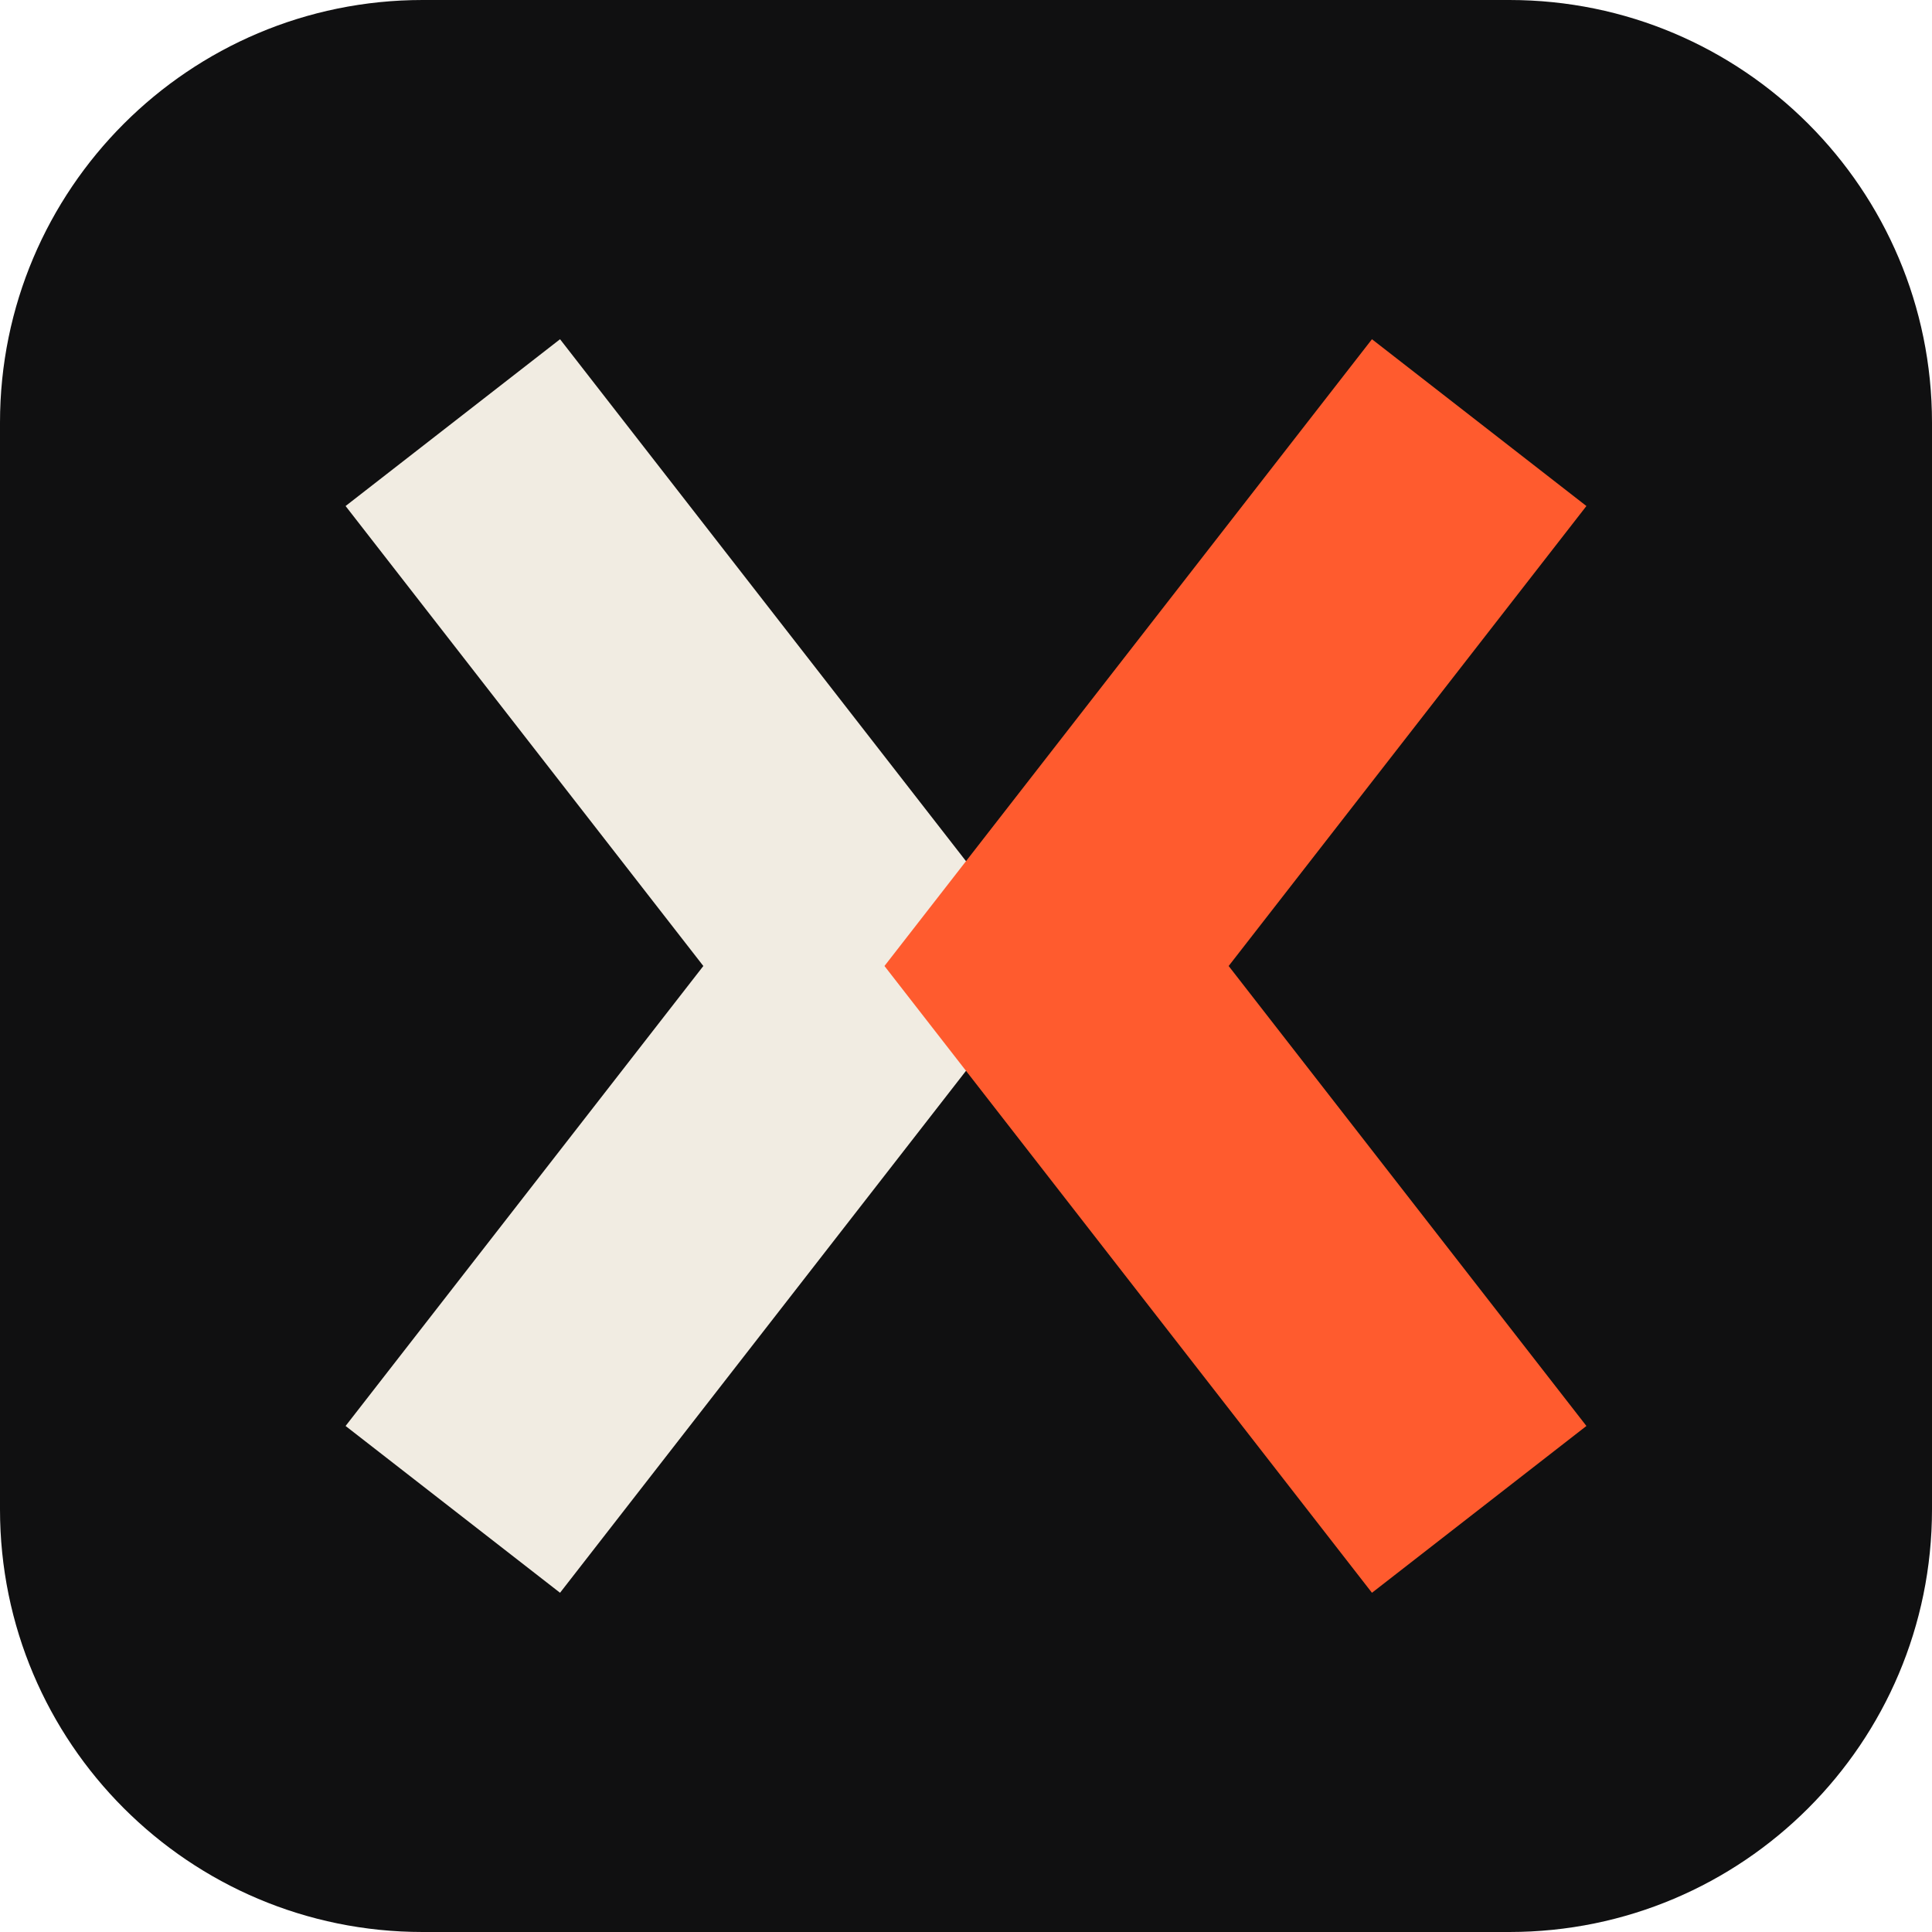
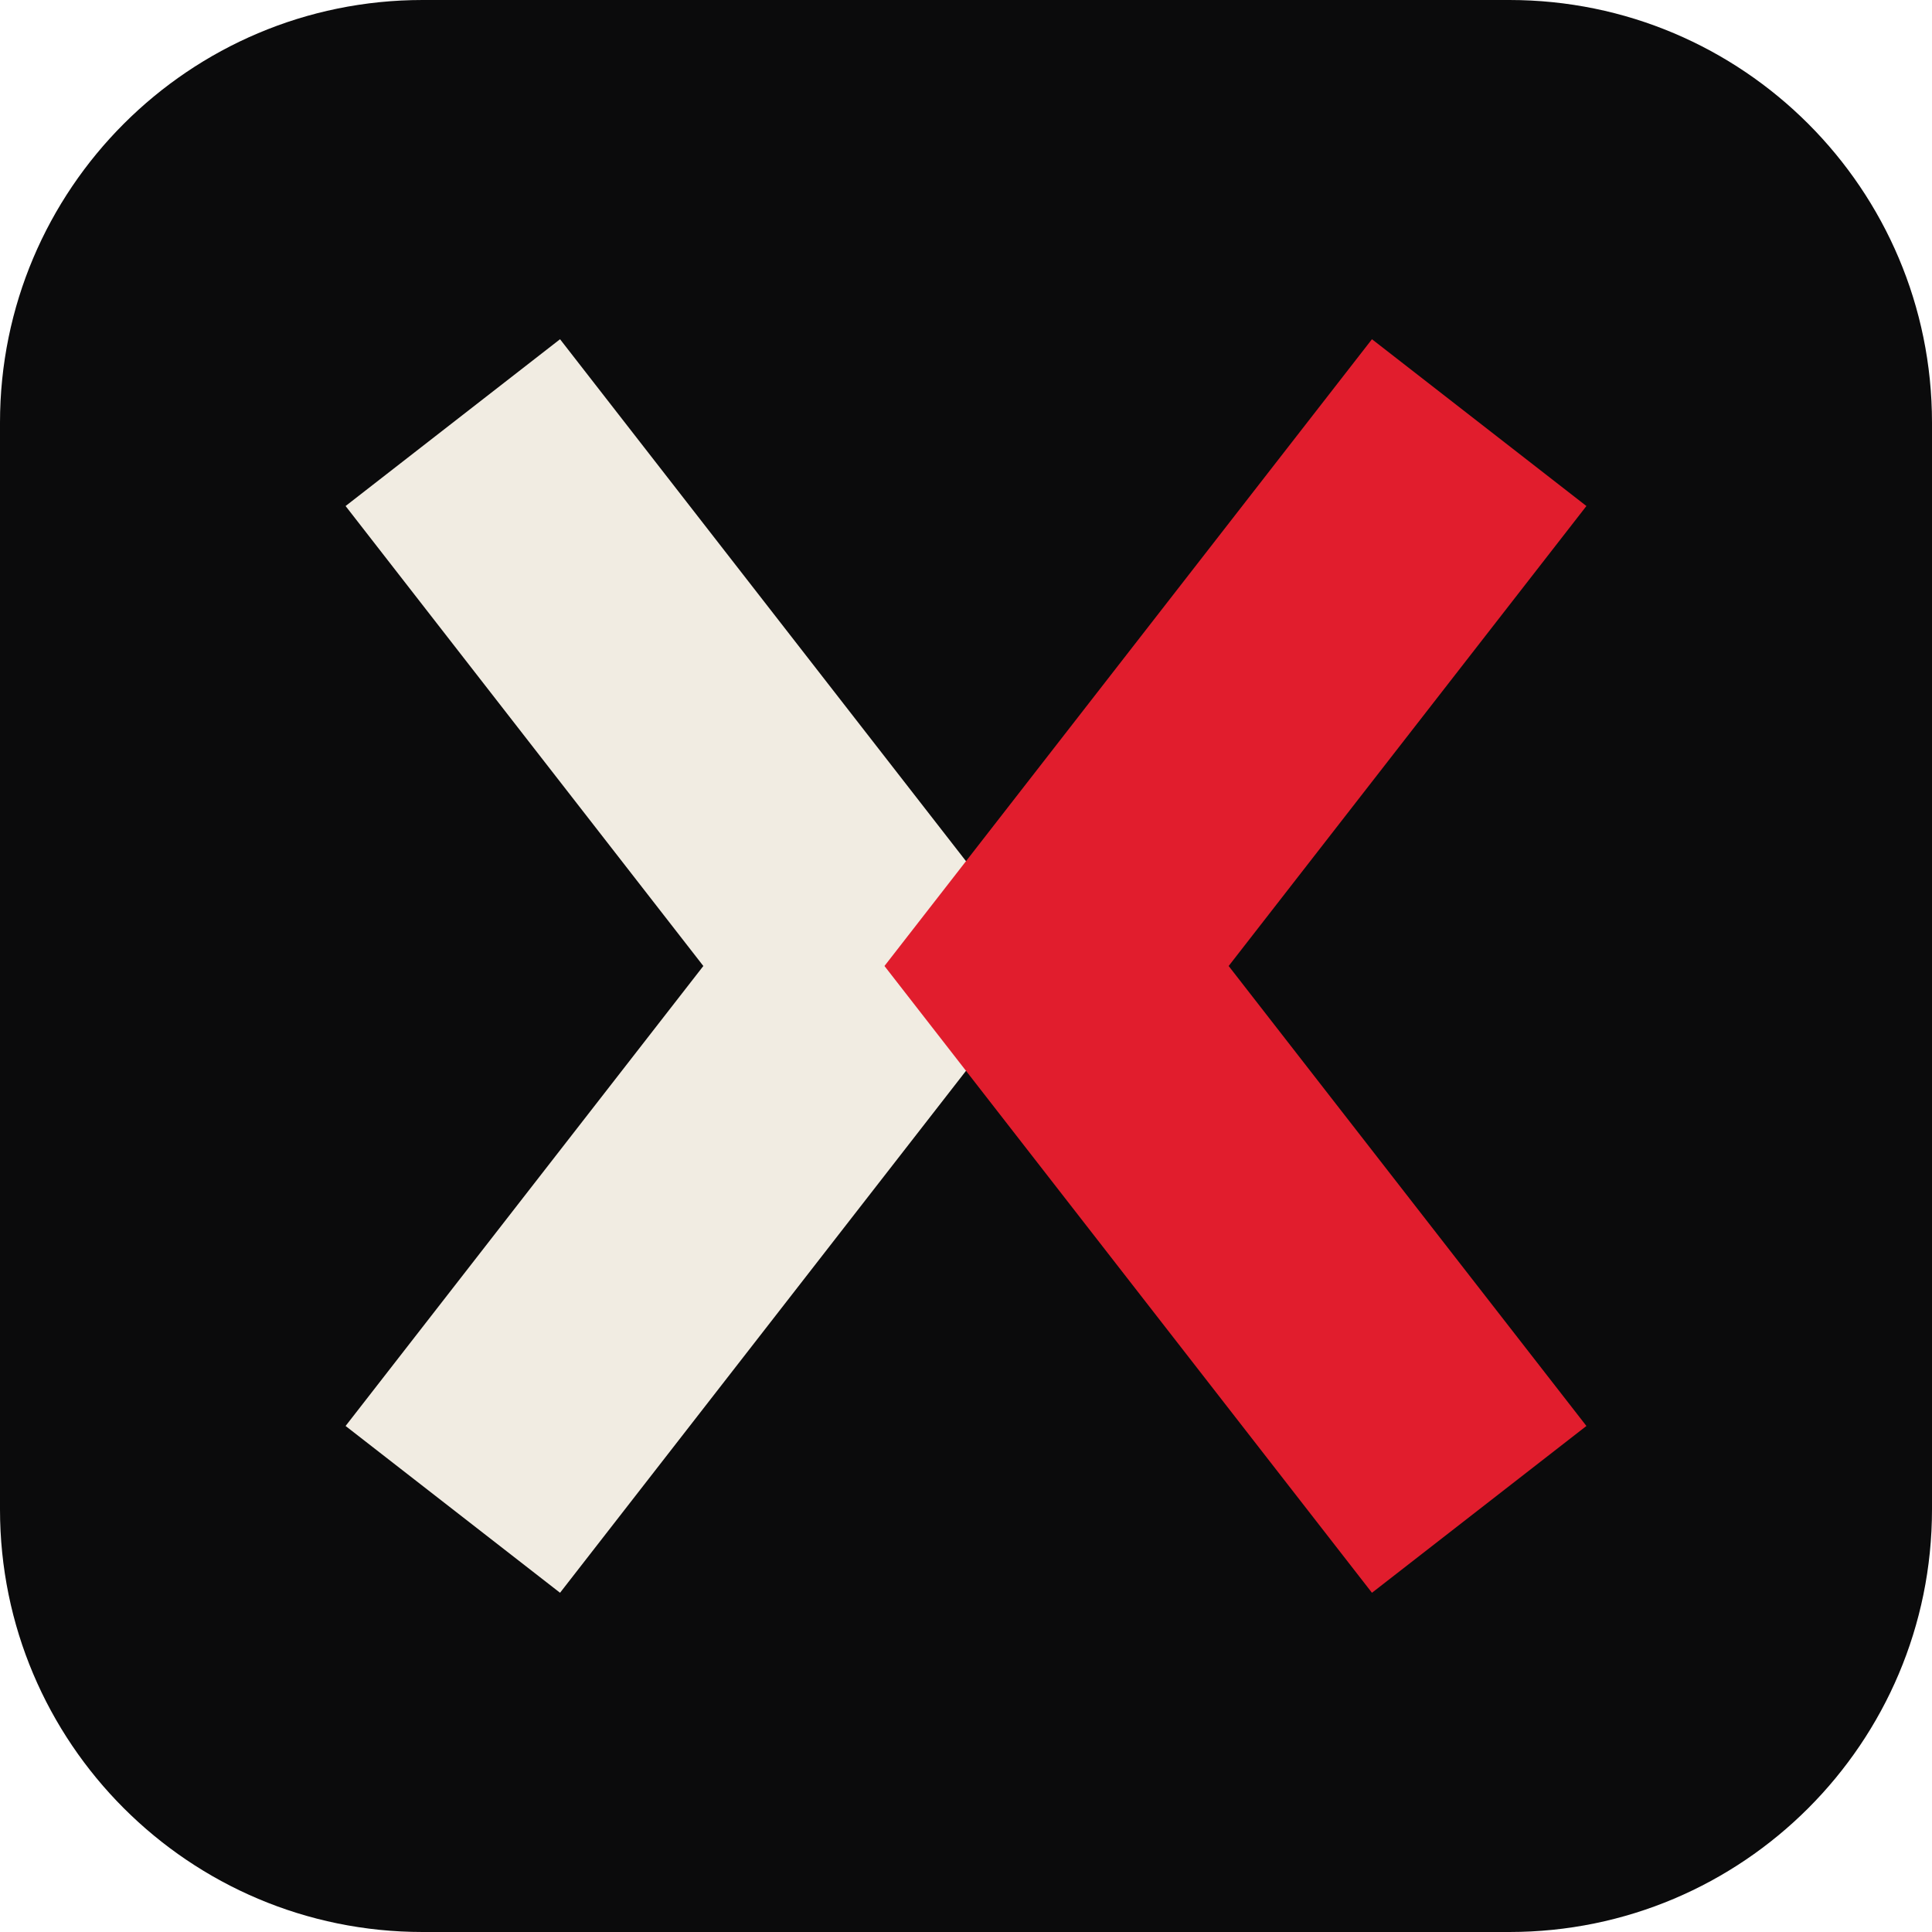
<svg xmlns="http://www.w3.org/2000/svg" viewBox="0 0 64 64">
-   <rect width="64" height="64" rx="14" fill="#101011" />
+   <rect width="64" height="64" rx="14" fill="#0b0b0c" />
  <path d="M15 14 L29 32 L15 50" fill="none" stroke="#f1ece2" stroke-width="9" stroke-linejoin="miter" stroke-linecap="butt" />
-   <path d="M49 14 L35 32 L49 50" fill="none" stroke="#ff5b2e" stroke-width="9" stroke-linejoin="miter" stroke-linecap="butt" />
+   <path d="M49 14 L35 32 L49 50" fill="none" stroke="#e11d2d" stroke-width="9" stroke-linejoin="miter" stroke-linecap="butt" />
</svg>
